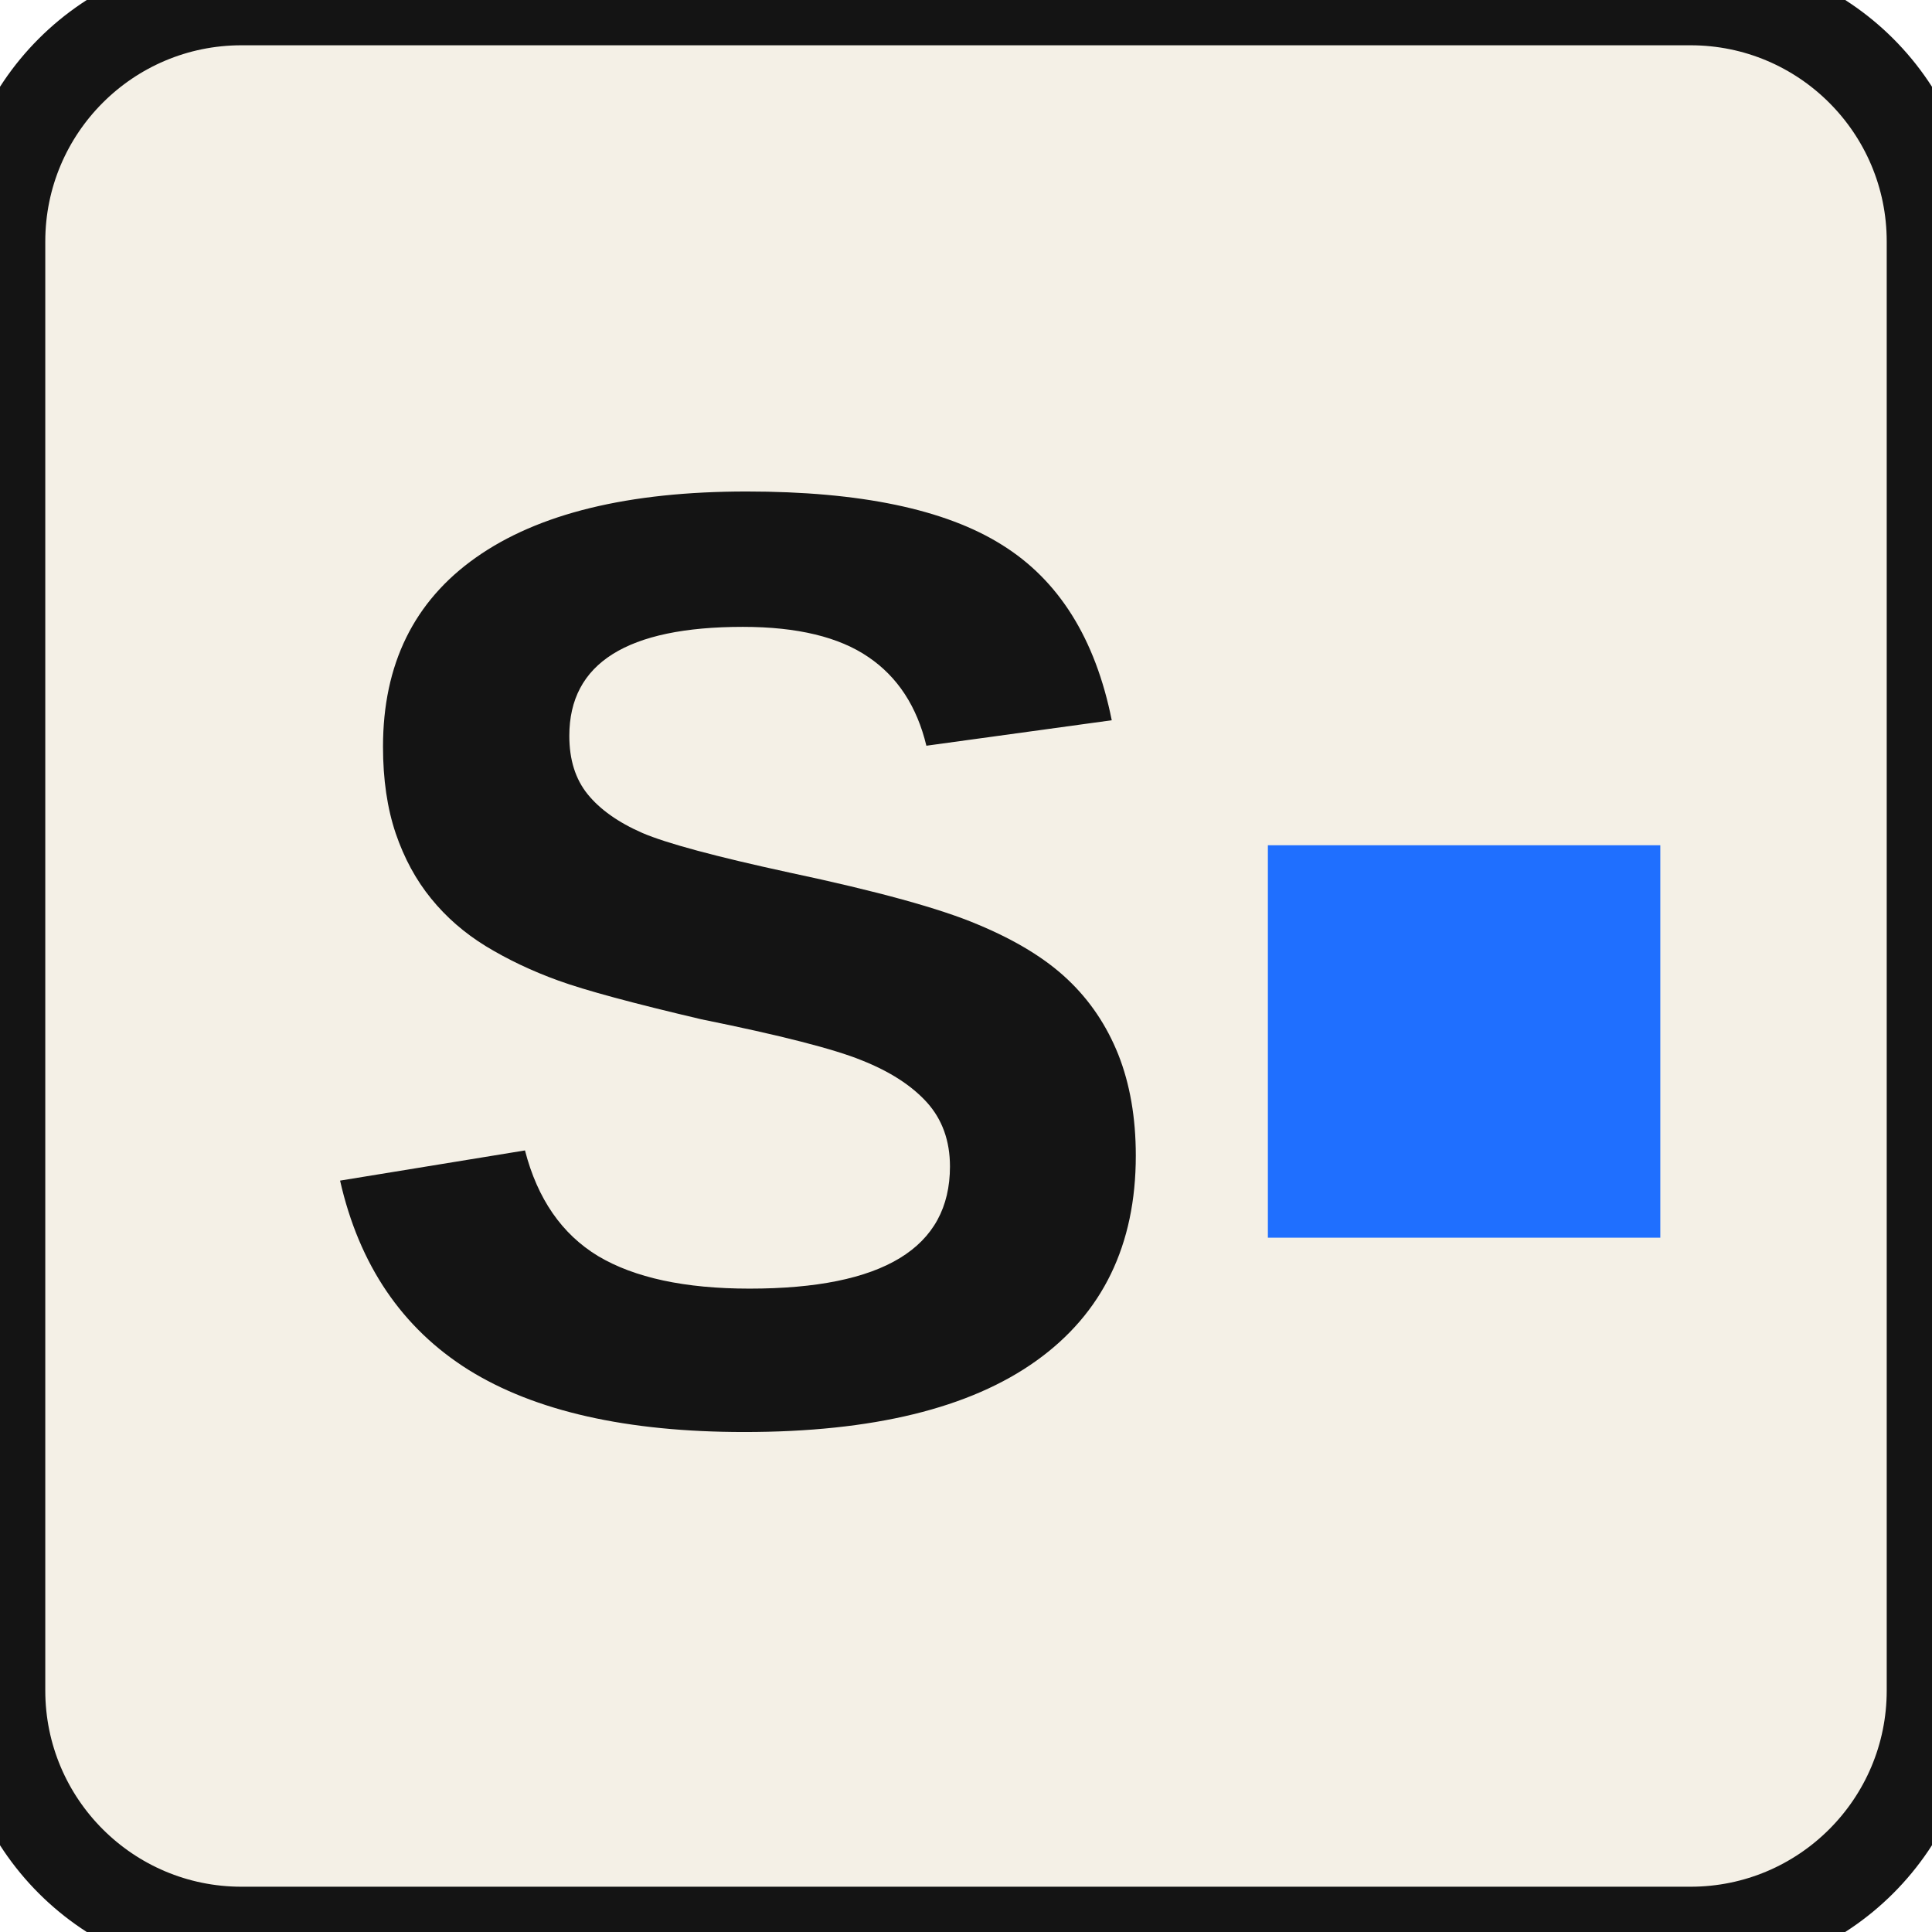
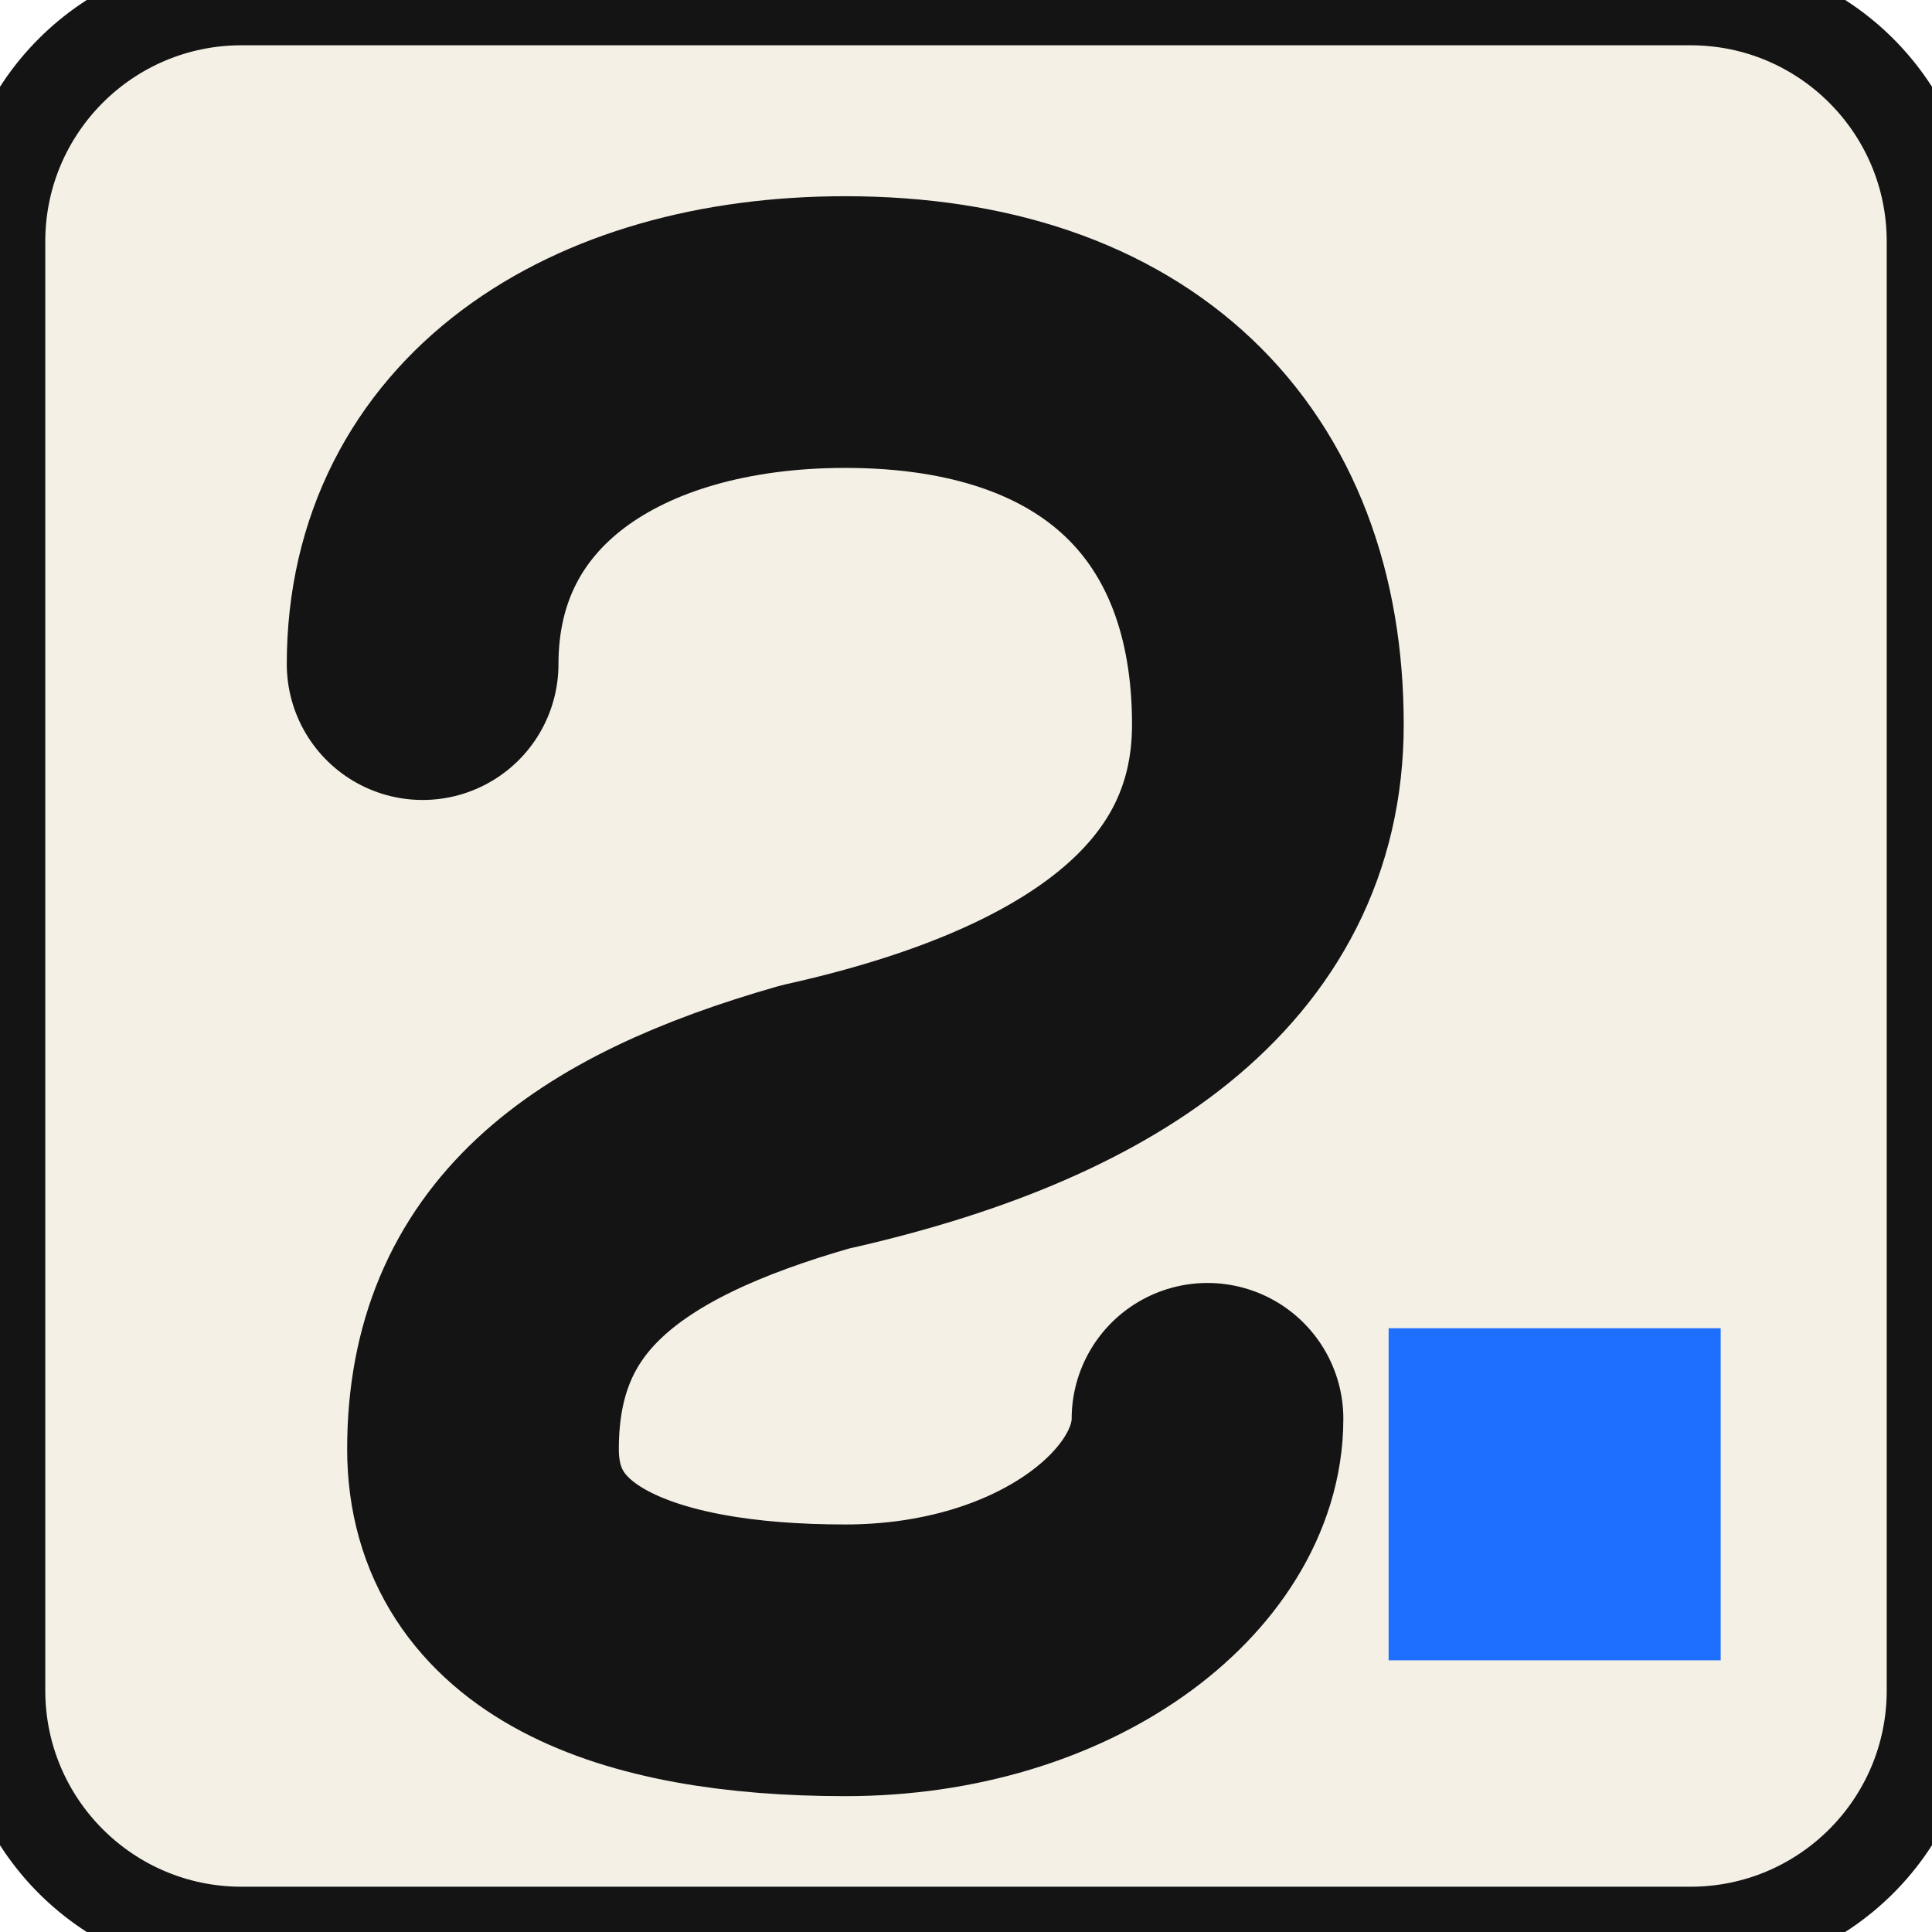
<svg xmlns="http://www.w3.org/2000/svg" viewBox="0 0 64 64">
  <rect width="64" height="64" rx="8" fill="#f4f0e6" stroke="#141414" stroke-width="3" />
-   <text x="10" y="47" font-family="Arial, Helvetica, sans-serif" font-size="44" font-weight="900" fill="#141414">S</text>
-   <rect x="42" y="28" width="13" height="13" fill="#1f6fff" />
+   <path d="M14 22 C14 15 20 11 28 11 C37 11 42 16 42 24 C42 31 36 35 27 37 C20 39 16 42 16 48 C16 53 21 55 28 55 C35 55 40 51 40 47" fill="none" stroke="#141414" stroke-width="9" stroke-linecap="round" stroke-linejoin="round" />
+   <rect x="46" y="44" width="11" height="11" fill="#1f6fff" />
</svg>
